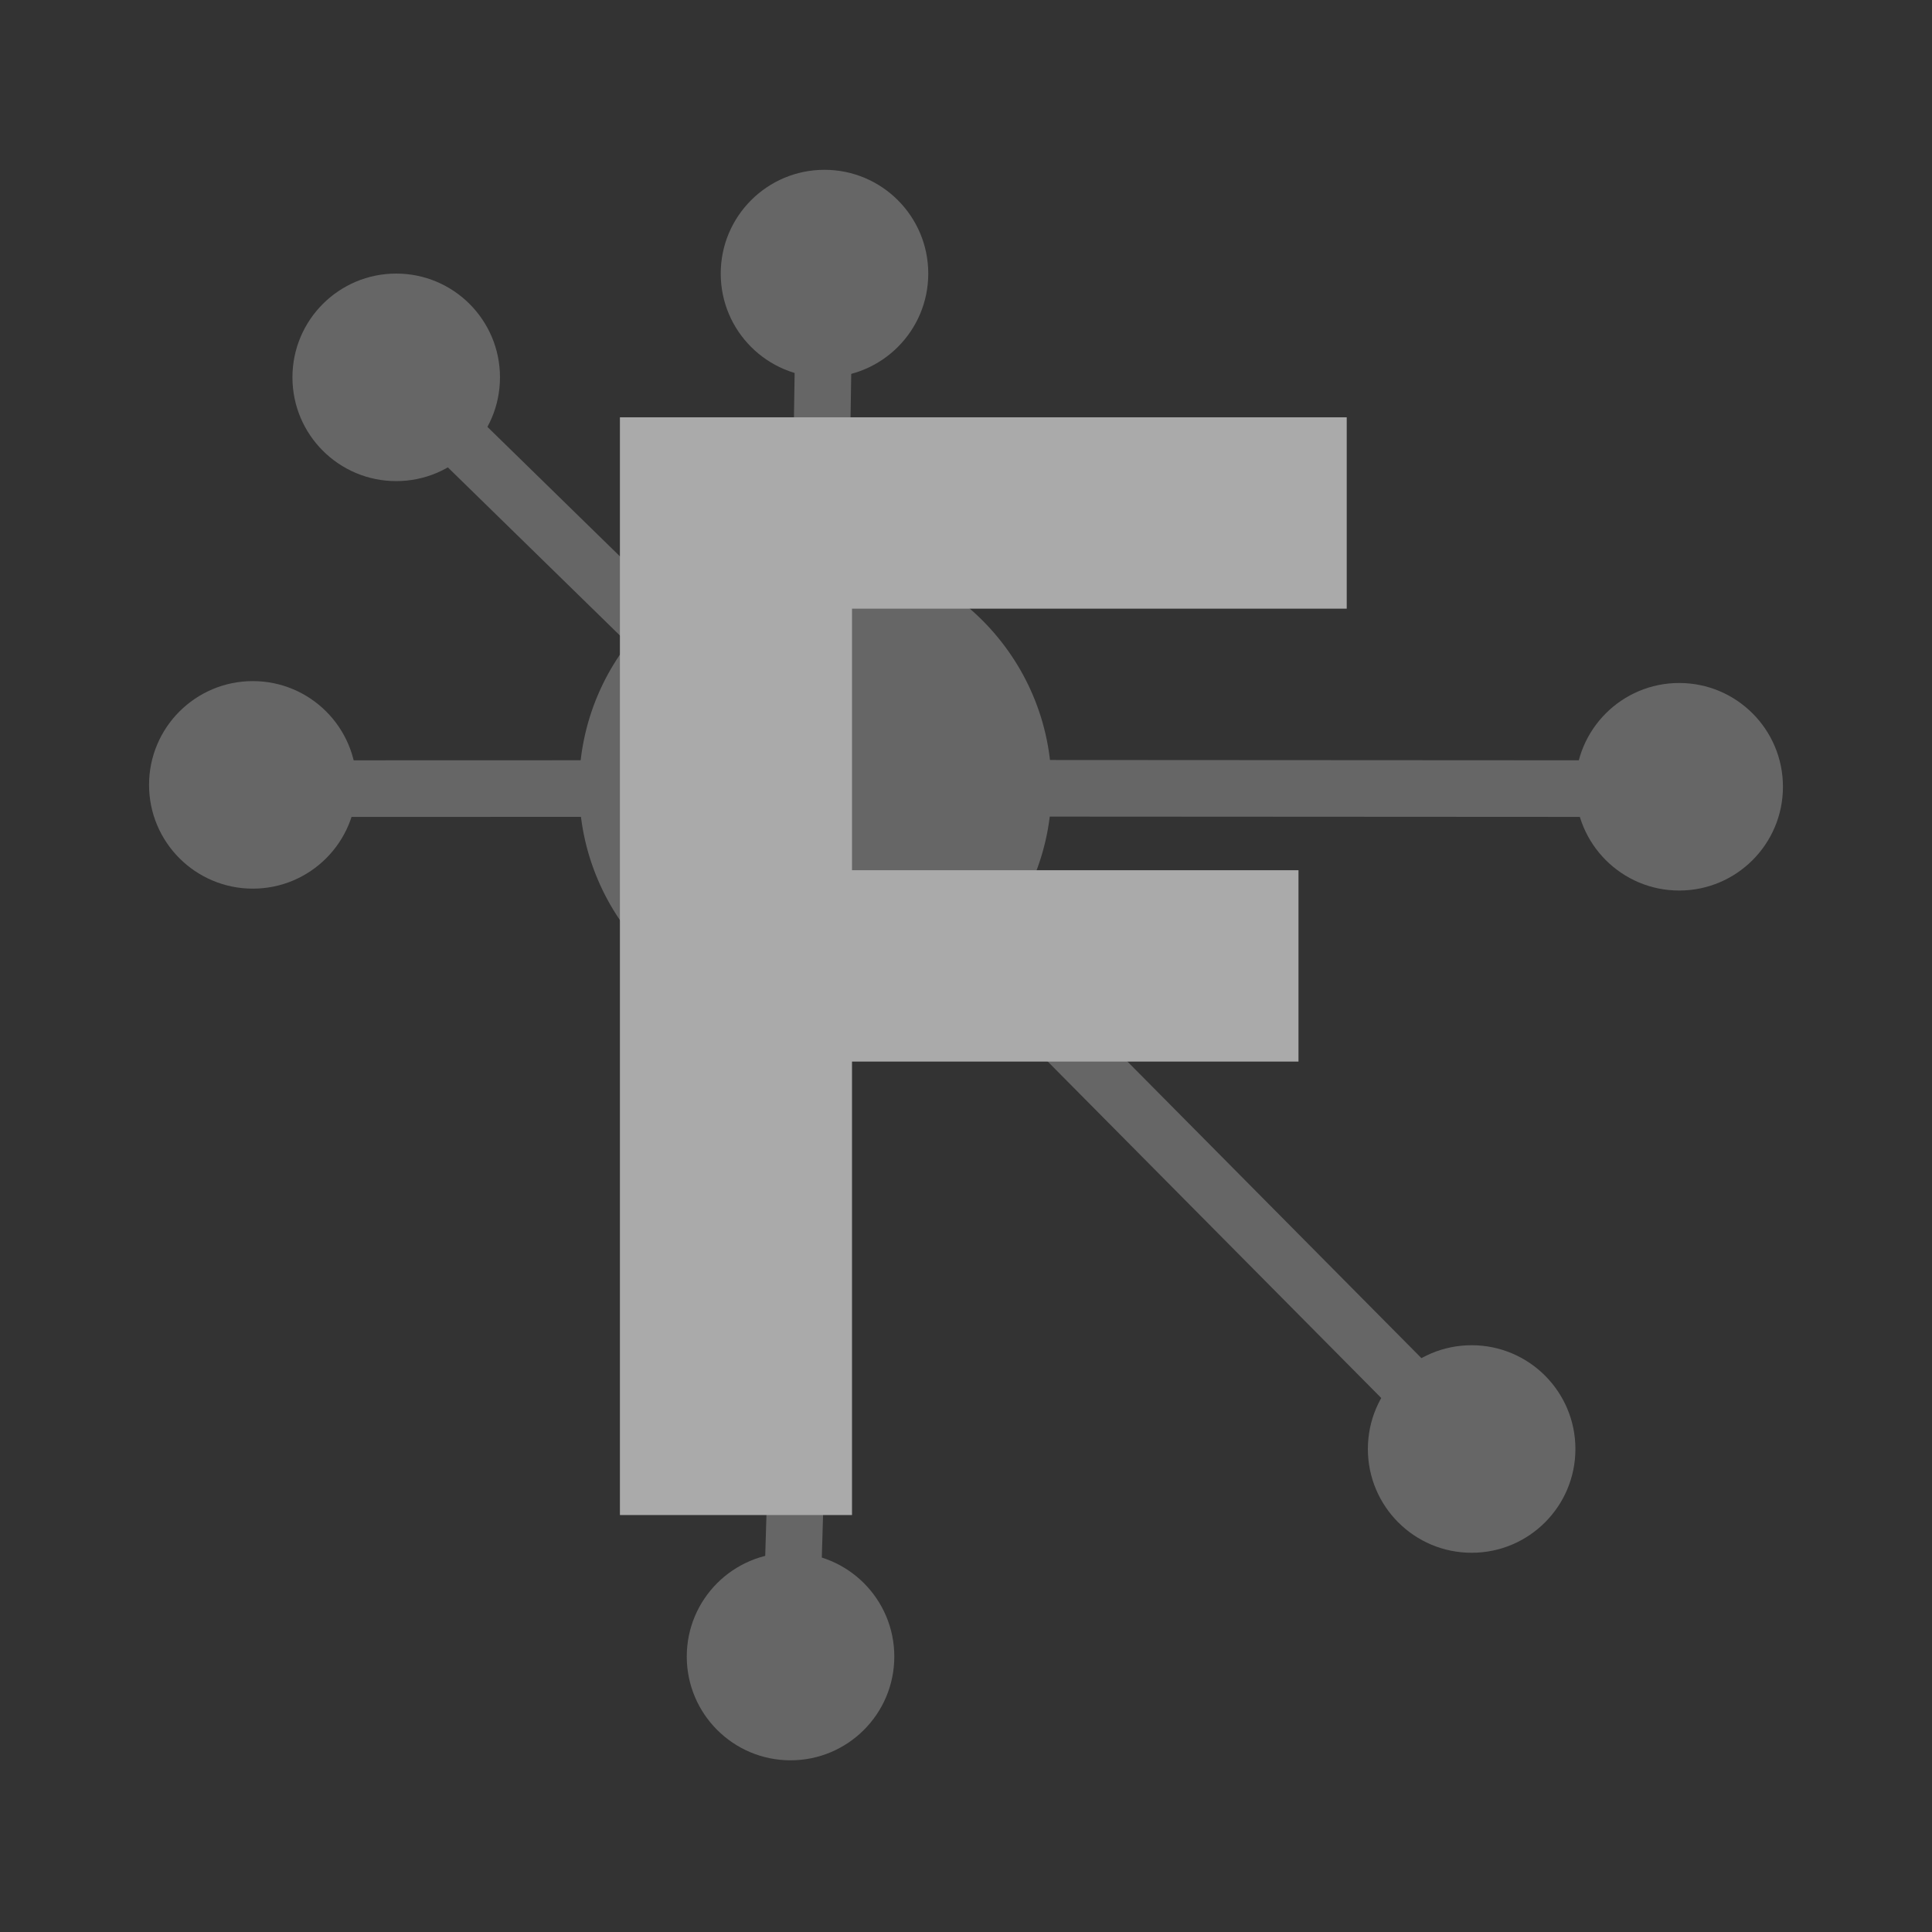
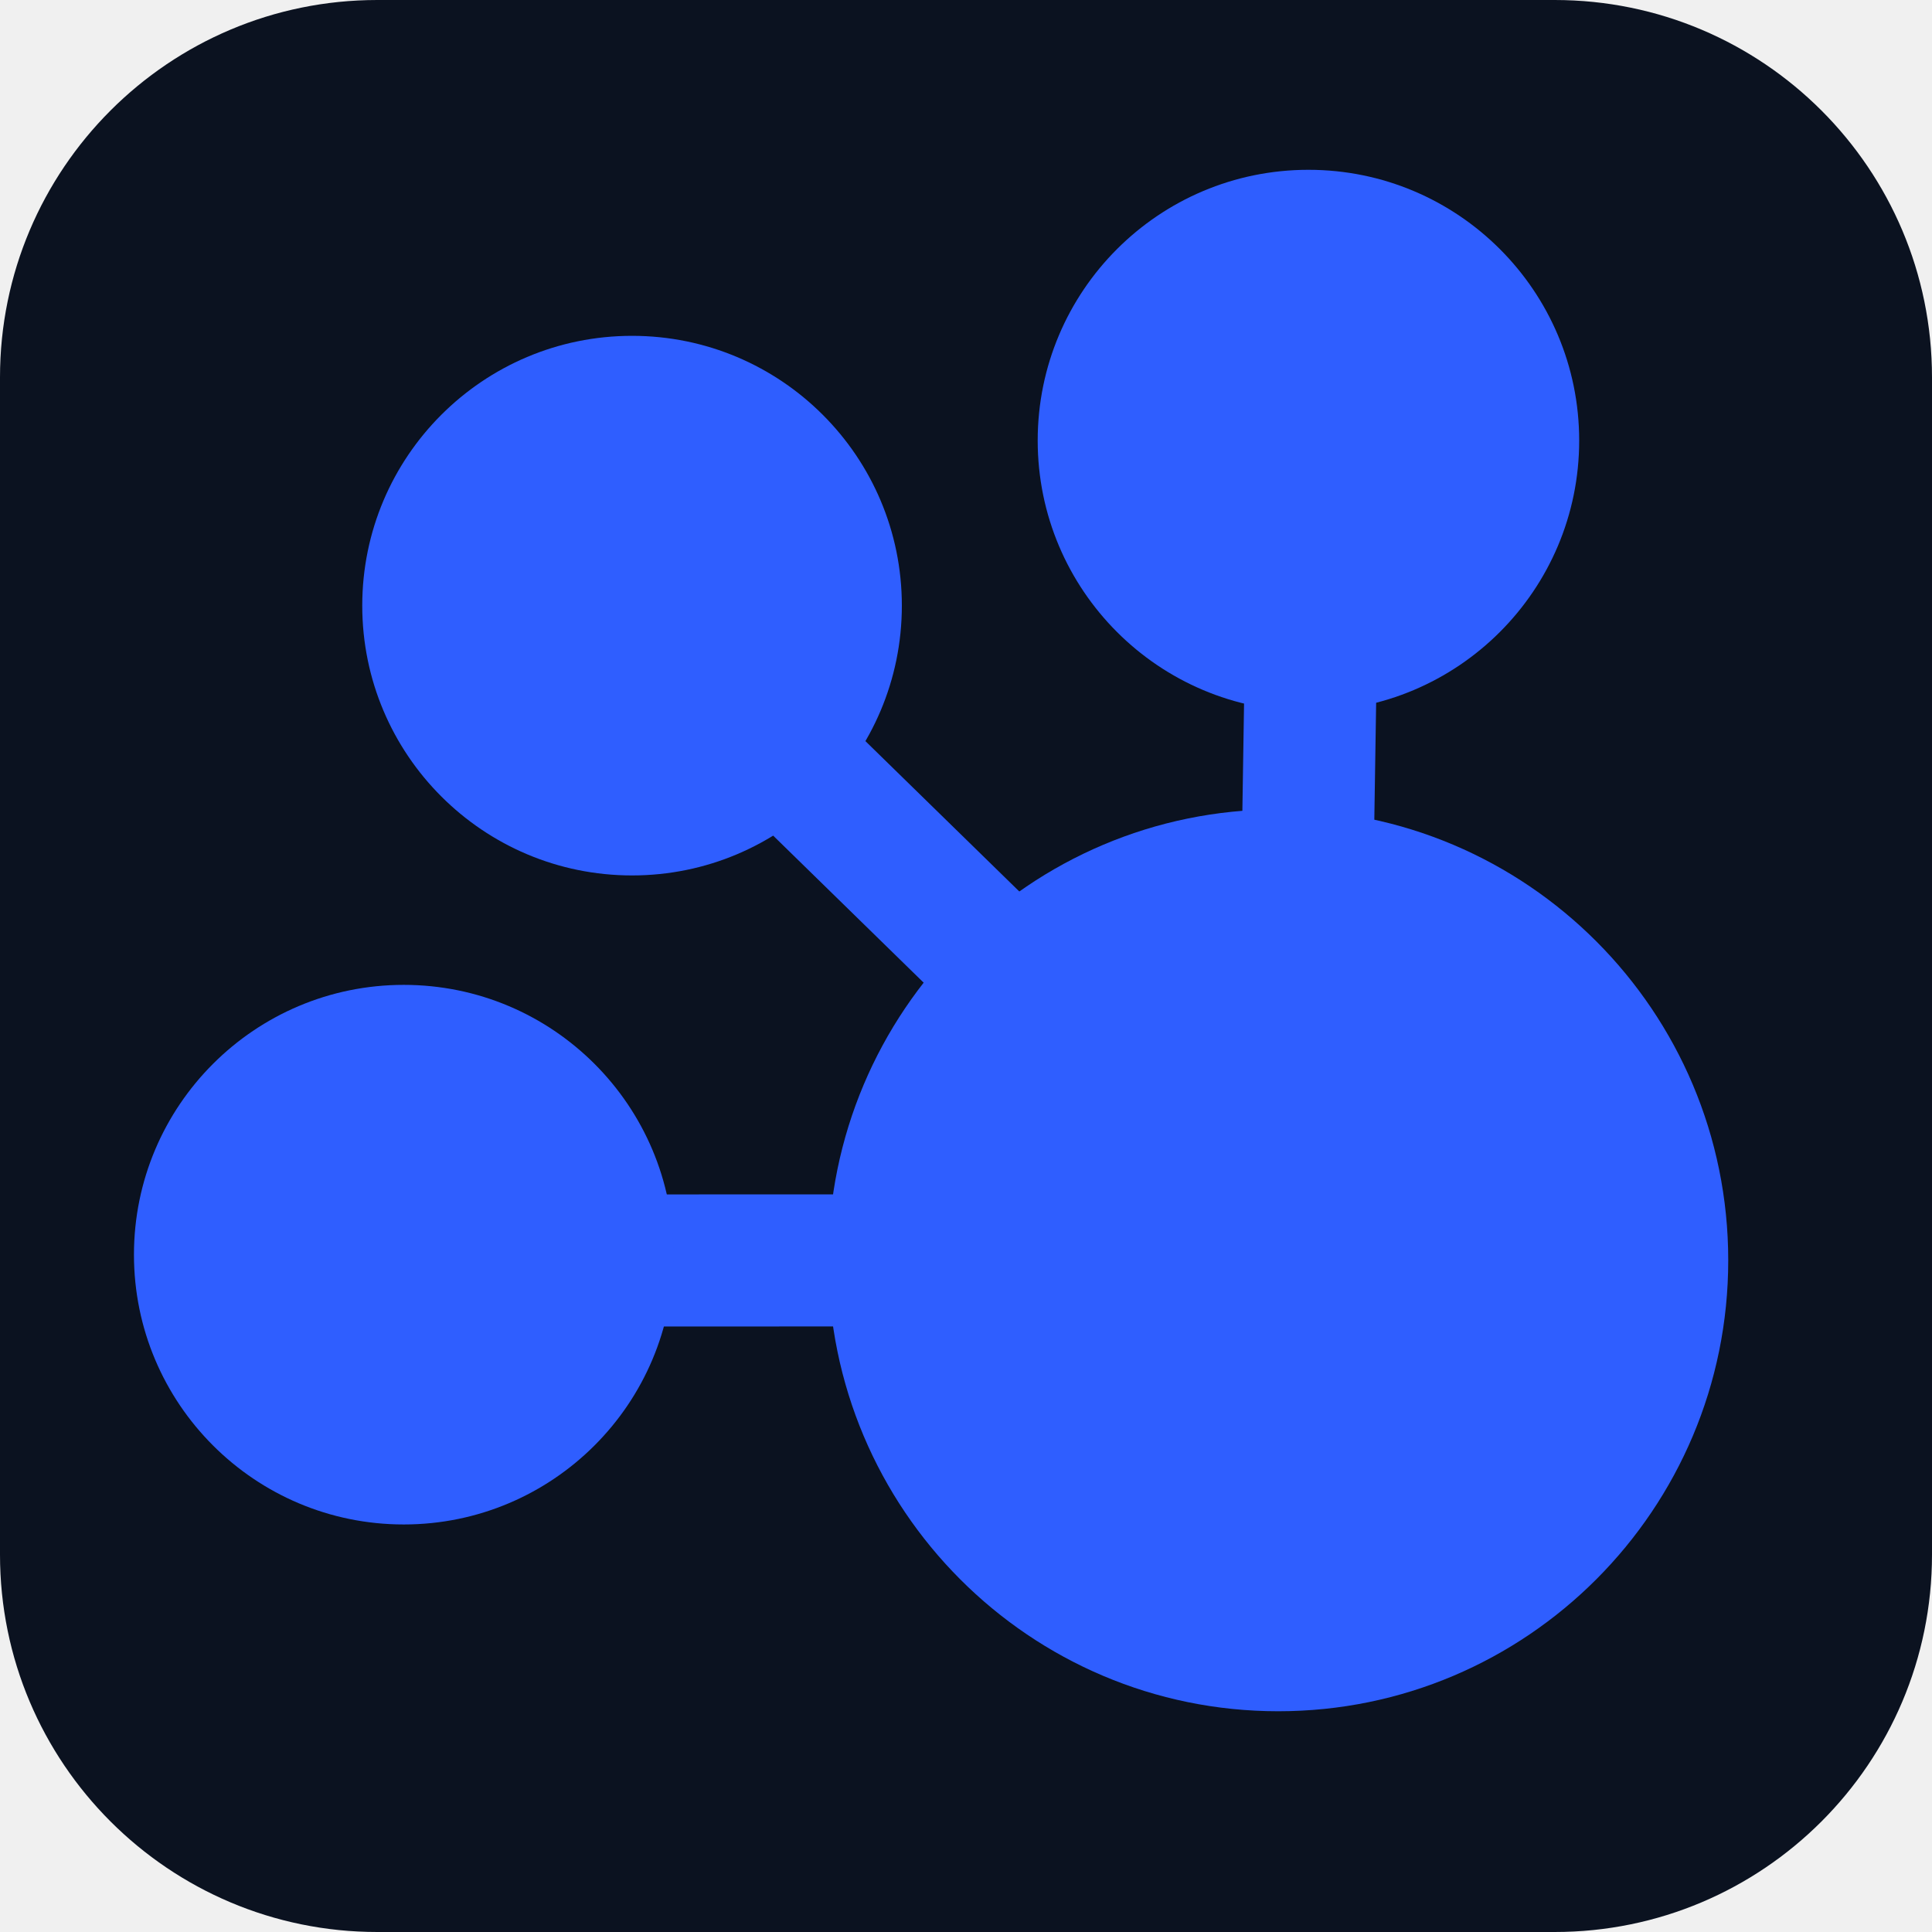
<svg xmlns="http://www.w3.org/2000/svg" width="1024" height="1024" viewBox="0 0 1024 1024" fill="none">
-   <rect width="1024" height="1024" fill="#333333" />
-   <path d="M210 200L432.025 416.934" stroke="#666666" stroke-width="30" />
-   <path d="M432.736 417.908L437 145" stroke="#666666" stroke-width="30" />
-   <path d="M134 418L432.736 417.908" stroke="#666666" stroke-width="30" />
-   <path d="M437.439 417.745L890 418" stroke="#666666" stroke-width="30" />
-   <path d="M419 878L432.736 417.908" stroke="#666666" stroke-width="30" />
-   <path d="M780 768L432.025 416.934" stroke="#666666" stroke-width="30" />
-   <circle cx="419" cy="878" r="55" fill="#666666" />
-   <circle cx="432.148" cy="417.321" r="125.2" fill="#666666" />
-   <circle cx="210" cy="200" r="55" fill="#666666" />
-   <path d="M492 145C492 175.376 467.376 200 437 200C406.624 200 382 175.376 382 145C382 114.624 406.624 90 437 90C467.376 90 492 114.624 492 145Z" fill="#666666" />
-   <circle cx="780" cy="768" r="55" fill="#666666" />
-   <circle cx="134" cy="416" r="55" fill="#666666" />
-   <circle cx="890" cy="417" r="55" fill="#666666" />
-   <path d="M328.568 803V221.182H713.795V322.602H451.58V461.239H688.227V562.659H451.58V803H328.568Z" fill="#AAAAAA" />
+   <g clip-path="url(#clip0_140_2)">
+     <rect width="1024" height="1024" rx="200" fill="#0B1220" />
+     <path d="M335.037 320.926L688.633 666.414" stroke="#2F5EFF" stroke-width="70" />
+     <path d="M689.765 667.965L696.556 233.334" stroke="#2F5EFF" stroke-width="70" />
+     <path d="M214 668.112L689.765 667.966" stroke="#2F5EFF" stroke-width="70" />
+     <ellipse cx="677.5" cy="668" rx="238.5" ry="239" fill="#2F5EFF" />
+     <circle cx="335" cy="321" r="143" fill="#2F5EFF" />
+     <circle cx="693.5" cy="233.5" r="143.5" fill="#2F5EFF" />
+     <circle cx="214" cy="665" r="143" fill="#2F5EFF" />
+   </g>
+   <defs>
+     <clipPath id="clip0_140_2">
+       <rect width="1024" height="1024" rx="200" fill="white" />
+     </clipPath>
+   </defs>
</svg>
